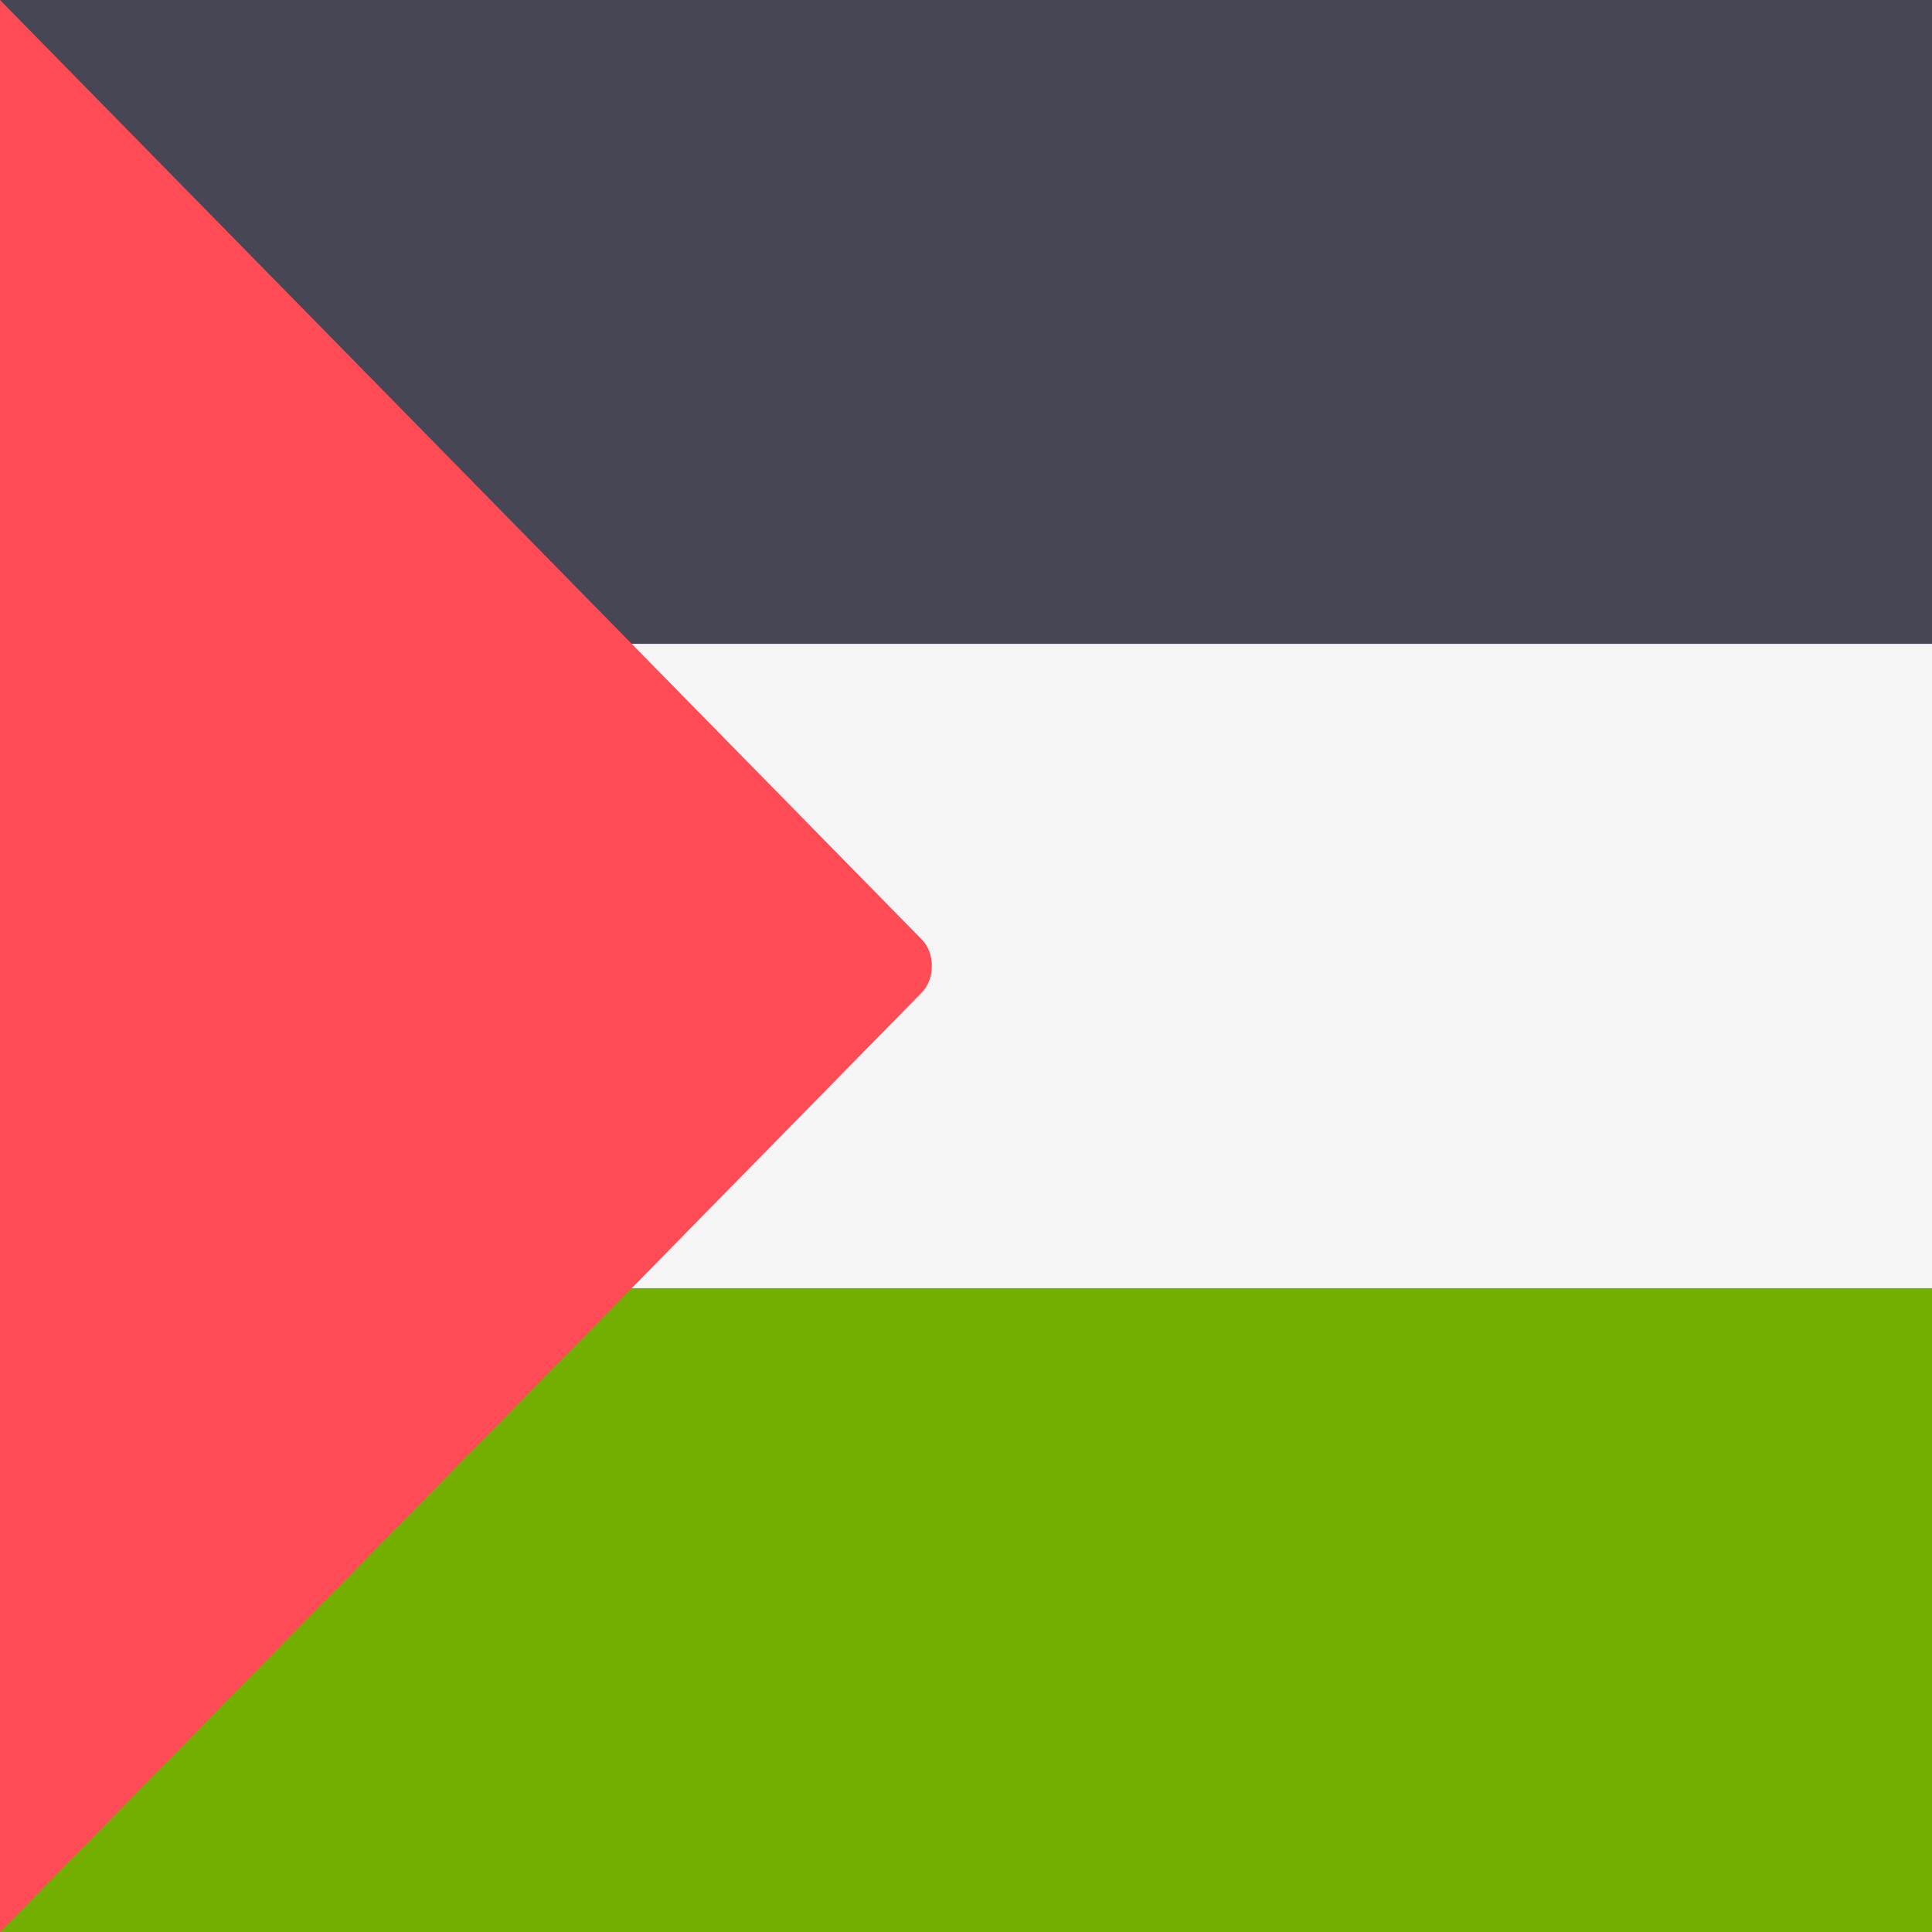
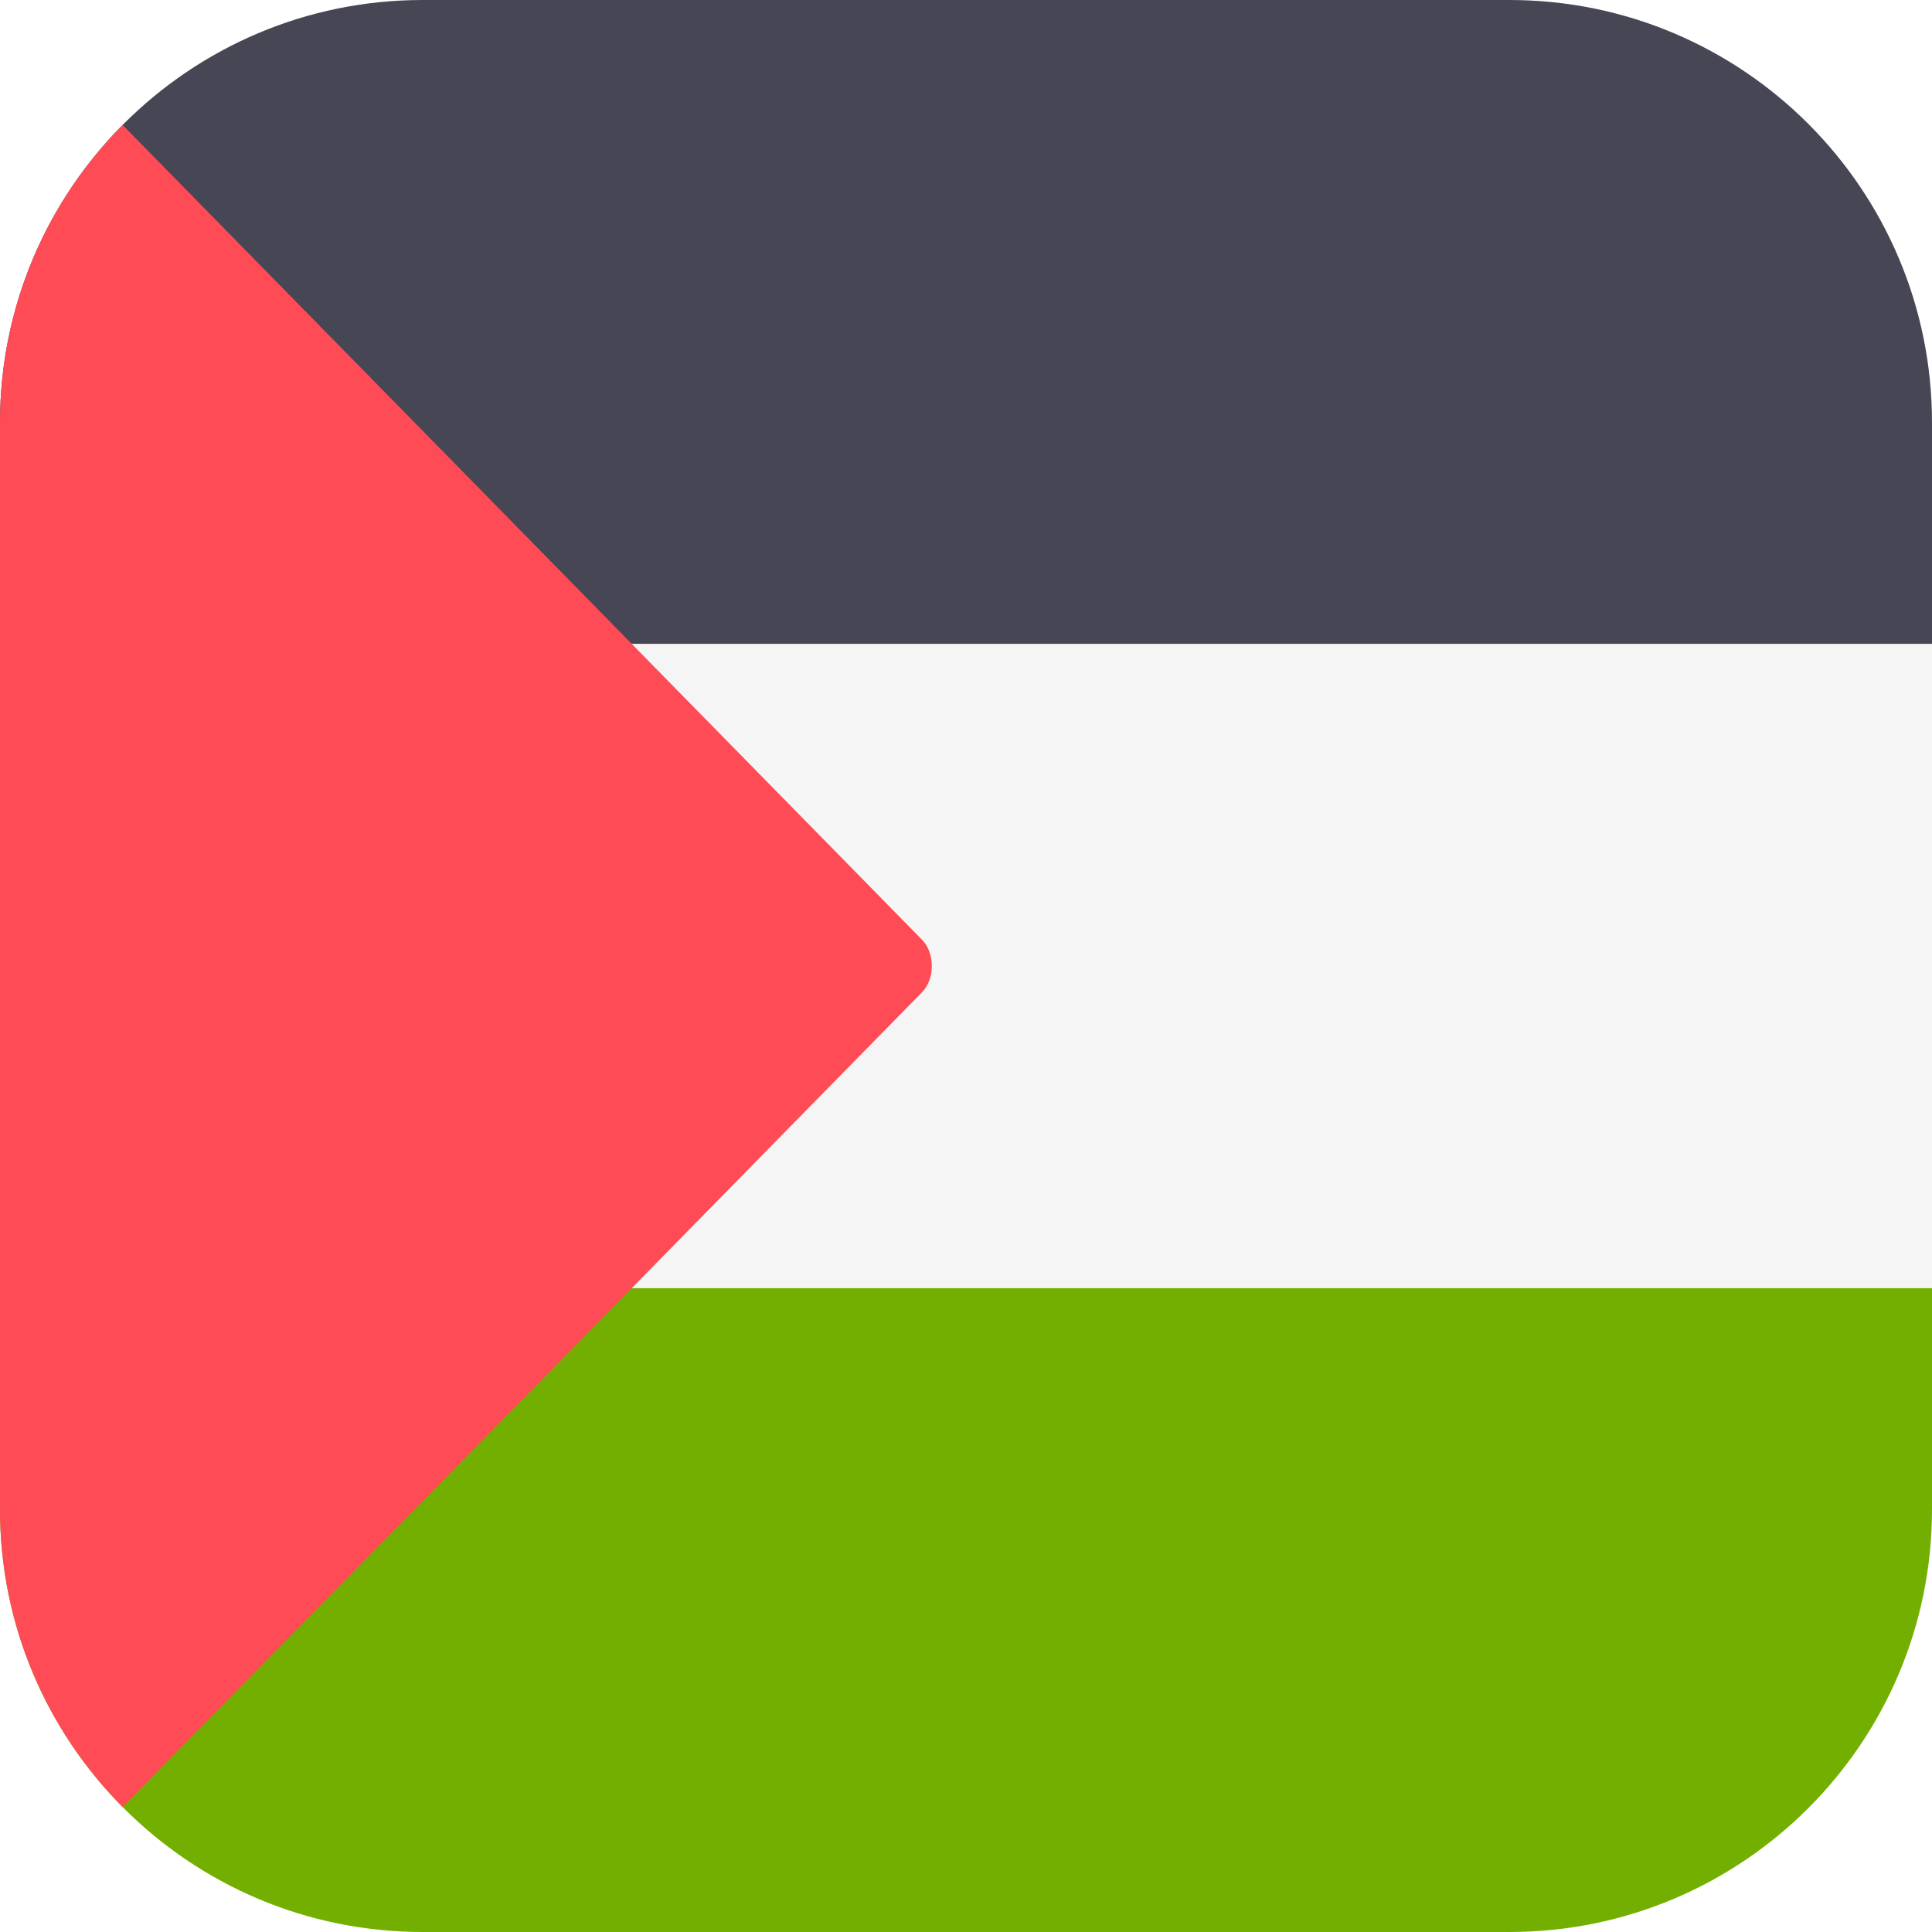
<svg xmlns="http://www.w3.org/2000/svg" version="1.1" id="Layer_1" x="0px" y="0px" viewBox="0 0 512 512" style="enable-background:new 0 0 512 512;" xml:space="preserve">
-   <rect style="fill:#464655;" width="512" height="170.67" />
-   <rect y="341.33" style="fill:#73AF00;" width="512" height="170.67" />
+   <path style="fill:#464655;" d="M400,0H112C50.144,0,0,50.144,0,112v58.667h512V112C512,50.144,461.856,0,400,0z" />
+   <path style="fill:#73AF00;" d="M0,400c0,61.856,50.144,112,112,112h288c61.856,0,112-50.144,112-112v-58.667H0V400z" />
  <rect y="170.67" style="fill:#F5F5F5;" width="512" height="170.67" />
-   <path style="fill:#FF4B55;" d="M0,512l244.325-249.017c3.493-3.57,3.493-10.397,0-13.966L0,0V512z" />
+   <path style="fill:#FF4B55;" d="M244.324,249.017L32.496,33.12C12.411,53.362,0,81.231,0,112v288  c0,30.769,12.411,58.638,32.496,78.88l211.829-215.897C247.817,259.414,247.817,252.586,244.324,249.017z" />
  <g>
</g>
  <g>
</g>
  <g>
</g>
  <g>
</g>
  <g>
</g>
  <g>
</g>
  <g>
</g>
  <g>
</g>
  <g>
</g>
  <g>
</g>
  <g>
</g>
  <g>
</g>
  <g>
</g>
  <g>
</g>
  <g>
</g>
</svg>
